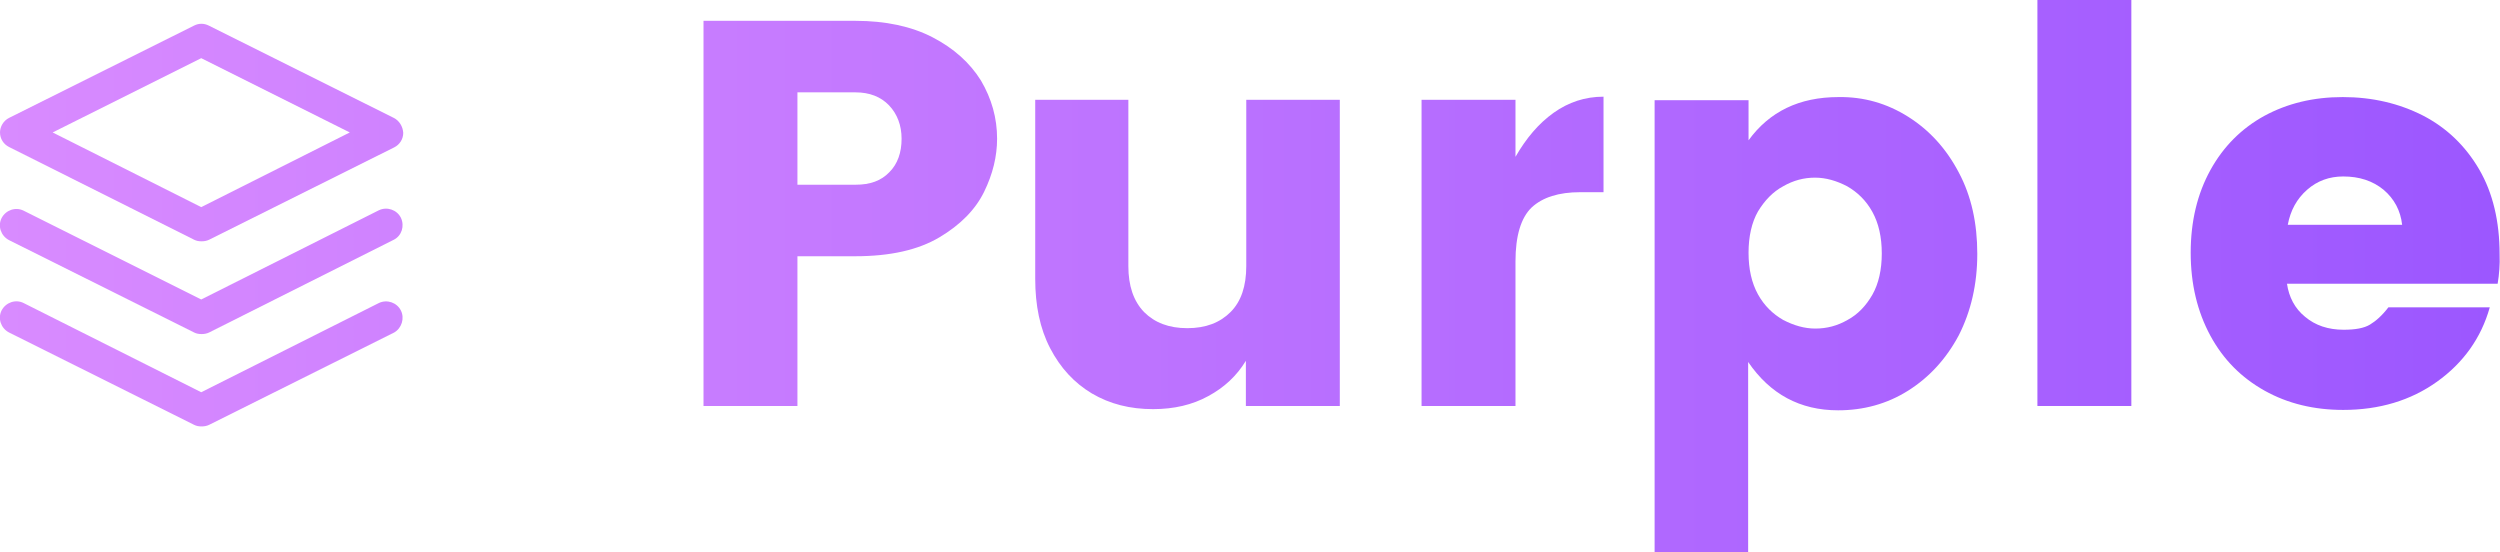
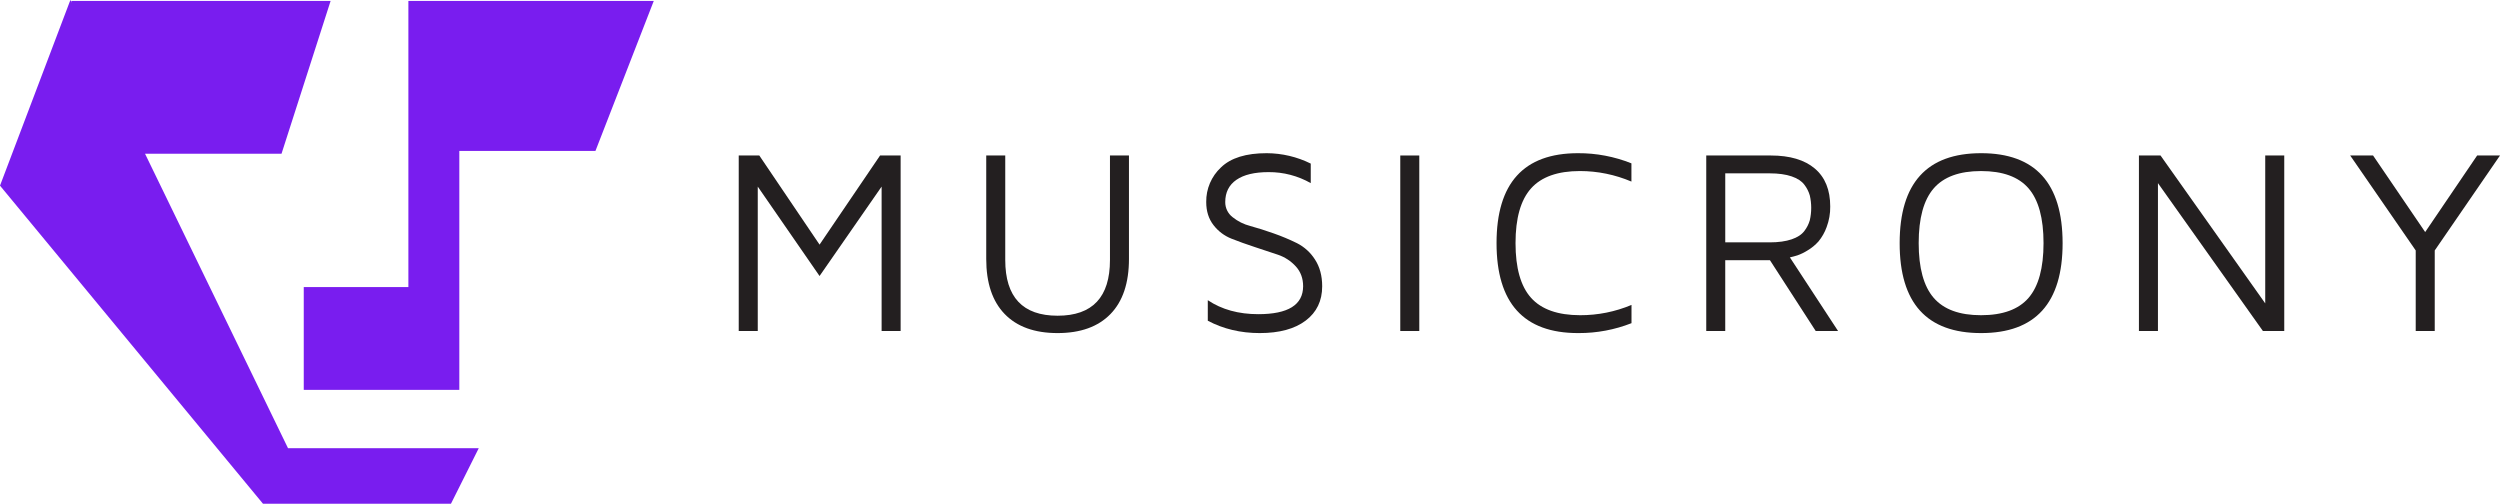
- <svg xmlns="http://www.w3.org/2000/svg" version="1.1" id="Layer_1" x="0px" y="0px" viewBox="0 0 636.1 140.4" style="enable-background:new 0 0 636.1 140.4;" xml:space="preserve">
-   <style type="text/css">
- 	.st0{fill:url(#SVGID_1_);}
- 	.st1{fill:url(#SVGID_2_);}
- 	.st2{fill:url(#SVGID_3_);}
- 	.st3{fill:url(#SVGID_4_);}
- 	.st4{fill:url(#SVGID_5_);}
- 	.st5{fill:url(#SVGID_6_);}
- 	.st6{fill:url(#SVGID_7_);}
- 	.st7{fill:url(#SVGID_8_);}
- 	.st8{fill:url(#SVGID_9_);}
- </style>
-   <linearGradient id="SVGID_1_" gradientUnits="userSpaceOnUse" x1="-14.647" y1="54.292" x2="656.557" y2="54.292">
-     <stop offset="1.502404e-03" style="stop-color:#DA8CFF" />
-     <stop offset="1" style="stop-color:#9A55FF" />
-   </linearGradient>
-   <path class="st0" d="M202.9,65.2v38.1h-23.9v-98h38.7c7.6,0,14.2,1.4,19.6,4.2c5.4,2.8,9.5,6.5,12.3,11c2.7,4.6,4.1,9.5,4.1,14.8  c0,4.5-1.1,9-3.3,13.5c-2.2,4.5-6,8.4-11.4,11.6c-5.4,3.2-12.5,4.8-21.4,4.8H202.9z M226.3,43.8c2.1-2.1,3.1-5,3.1-8.5  c0-3.4-1.1-6.3-3.2-8.5c-2.1-2.2-5-3.3-8.5-3.3h-14.8V47h14.8C221.4,47,224.2,46,226.3,43.8z" />
-   <linearGradient id="SVGID_2_" gradientUnits="userSpaceOnUse" x1="-14.647" y1="64.76" x2="656.557" y2="64.76">
-     <stop offset="1.502404e-03" style="stop-color:#DA8CFF" />
-     <stop offset="1" style="stop-color:#9A55FF" />
-   </linearGradient>
-   <path class="st1" d="M340.9,25.4v77.9H317V91.8c-2.3,3.8-5.5,6.8-9.6,9c-4,2.2-8.7,3.3-14,3.3c-5.9,0-11-1.3-15.6-4  c-4.5-2.7-8-6.5-10.6-11.5c-2.6-5-3.8-10.9-3.8-17.7V25.4h23.7v42.3c0,5,1.3,8.9,4,11.7c2.7,2.7,6.3,4.1,11,4.1  c4.7,0,8.3-1.4,11-4.1c2.7-2.7,4-6.6,4-11.7V25.4H340.9z" />
-   <linearGradient id="SVGID_3_" gradientUnits="userSpaceOnUse" x1="-14.647" y1="63.922" x2="656.557" y2="63.922">
-     <stop offset="1.502404e-03" style="stop-color:#DA8CFF" />
-     <stop offset="1" style="stop-color:#9A55FF" />
-   </linearGradient>
-   <path class="st2" d="M395.3,28.7c3.8-2.7,8-4.1,12.7-4.1v24.3h-5.9c-5.5,0-9.6,1.3-12.4,3.9c-2.7,2.6-4.1,7.2-4.1,13.7v36.8h-23.9  V25.4h23.9v14.5C388.3,35.2,391.5,31.4,395.3,28.7z" />
-   <linearGradient id="SVGID_4_" gradientUnits="userSpaceOnUse" x1="-14.647" y1="82.485" x2="656.557" y2="82.485">
-     <stop offset="1.502404e-03" style="stop-color:#DA8CFF" />
-     <stop offset="1" style="stop-color:#9A55FF" />
-   </linearGradient>
-   <path class="st3" d="M485.5,29.7c5.4,3.4,9.7,8.1,12.9,14.2c3.2,6,4.7,12.9,4.7,20.7c0,7.7-1.6,14.6-4.7,20.7  c-3.2,6-7.5,10.7-12.9,14.1s-11.4,5-17.8,5c-9.7,0-17.3-4.1-22.9-12.3v48.4H421v-115h23.9v10.2c5.3-7.3,12.9-11,22.9-11  C474.2,24.6,480.1,26.3,485.5,29.7z M453.7,47.4c-2.6,1.4-4.7,3.6-6.4,6.4c-1.6,2.8-2.4,6.4-2.4,10.5c0,4.2,0.8,7.7,2.4,10.6  c1.6,2.9,3.8,5,6.4,6.5c2.7,1.4,5.4,2.2,8.2,2.2c2.9,0,5.6-0.7,8.2-2.2c2.6-1.4,4.7-3.6,6.3-6.4c1.6-2.8,2.4-6.4,2.4-10.5  c0-4.2-0.8-7.7-2.4-10.6c-1.6-2.9-3.8-5-6.4-6.5c-2.7-1.4-5.4-2.2-8.2-2.2C459,45.2,456.3,45.9,453.7,47.4z" />
-   <linearGradient id="SVGID_5_" gradientUnits="userSpaceOnUse" x1="-14.647" y1="51.64" x2="656.557" y2="51.64">
-     <stop offset="1.502404e-03" style="stop-color:#DA8CFF" />
-     <stop offset="1" style="stop-color:#9A55FF" />
-   </linearGradient>
-   <path class="st4" d="M542.3,0v103.3h-23.9V0H542.3z" />
-   <linearGradient id="SVGID_6_" gradientUnits="userSpaceOnUse" x1="-14.647" y1="64.411" x2="656.557" y2="64.411">
-     <stop offset="1.502404e-03" style="stop-color:#DA8CFF" />
-     <stop offset="1" style="stop-color:#9A55FF" />
-   </linearGradient>
-   <path class="st5" d="M635.5,72.2h-53.6c0.5,3.4,2,6.3,4.6,8.4c2.6,2.2,5.9,3.3,9.8,3.3c3,0,5.2-0.4,6.7-1.3c1.5-0.9,3.1-2.3,4.7-4.4  h25.8c-2.2,7.8-6.7,14.1-13.4,18.9c-6.7,4.8-14.7,7.2-23.9,7.2c-7.4,0-14.1-1.6-20-4.9c-5.9-3.3-10.5-7.9-13.8-14  c-3.3-6.1-5-13.1-5-21.1c0-8,1.7-15,5-21c3.3-6,7.9-10.6,13.7-13.8c5.9-3.2,12.5-4.8,20-4.8c7.5,0,14.3,1.6,20.4,4.7  c6,3.1,10.8,7.7,14.3,13.7c3.5,6,5.2,13.3,5.2,21.6C636.1,67.3,635.9,69.8,635.5,72.2z M611.2,57.2c-0.4-3.6-2-6.6-4.7-8.9  c-2.8-2.3-6.2-3.4-10.3-3.4c-3.5,0-6.6,1.1-9.2,3.4c-2.6,2.3-4.2,5.2-4.9,8.9H611.2z" />
-   <g>
-     <g>
-       <linearGradient id="SVGID_7_" gradientUnits="userSpaceOnUse" x1="-14.647" y1="33.748" x2="656.557" y2="33.748">
-         <stop offset="1.502404e-03" style="stop-color:#DA8CFF" />
-         <stop offset="1" style="stop-color:#9A55FF" />
-       </linearGradient>
-       <path class="st6" d="M100.2,30L53.1,6.5c-1.2-0.6-2.5-0.6-3.7,0L2.3,30C0.9,30.7,0,32.2,0,33.7c0,1.6,0.9,3,2.3,3.7L49.4,61    c0.6,0.3,1.2,0.4,1.9,0.4c0.6,0,1.3-0.1,1.9-0.4l47.1-23.5c1.4-0.7,2.3-2.1,2.3-3.7C102.5,32.2,101.6,30.7,100.2,30z M51.2,52.7    L13.4,33.7l37.8-18.9l37.8,18.9L51.2,52.7z" />
-     </g>
-   </g>
-   <g>
-     <g>
-       <linearGradient id="SVGID_8_" gradientUnits="userSpaceOnUse" x1="-14.647" y1="92.608" x2="656.557" y2="92.608">
-         <stop offset="1.502404e-03" style="stop-color:#DA8CFF" />
-         <stop offset="1" style="stop-color:#9A55FF" />
-       </linearGradient>
-       <path class="st7" d="M102,79c-1-2-3.5-2.9-5.6-1.9L51.2,99.8L6,77.1c-2-1-4.5-0.2-5.6,1.9c-1,2-0.2,4.5,1.9,5.6l47.1,23.5    c0.6,0.3,1.2,0.4,1.9,0.4c0.6,0,1.3-0.1,1.9-0.4l47.1-23.5C102.2,83.5,103,81,102,79z" />
-     </g>
-   </g>
-   <g>
-     <g>
-       <linearGradient id="SVGID_9_" gradientUnits="userSpaceOnUse" x1="-14.647" y1="69.064" x2="656.557" y2="69.064">
-         <stop offset="1.502404e-03" style="stop-color:#DA8CFF" />
-         <stop offset="1" style="stop-color:#9A55FF" />
-       </linearGradient>
-       <path class="st8" d="M102,55.4c-1-2-3.5-2.9-5.6-1.9L51.2,76.2L6,53.6c-2-1-4.5-0.2-5.6,1.9c-1,2-0.2,4.5,1.9,5.6l47.1,23.5    c0.6,0.3,1.2,0.4,1.9,0.4c0.6,0,1.3-0.1,1.9-0.4L100.2,61C102.2,60,103,57.5,102,55.4z" />
-     </g>
-   </g>
+ <svg xmlns="http://www.w3.org/2000/svg" id="Layer_1" data-name="Layer 1" viewBox="0 0 2272 457.8">
+   <defs>
+     <style>.cls-1{fill:#231f20;}.cls-2{fill:#791def;}</style>
+   </defs>
+   <path class="cls-1" d="M671.36,300.81V141.3h18.69l54.76,81,55-81h18.68V300.81H801.21V169.57l-56.4,81.26-56.16-81.26V300.81Z" transform="translate(0 0.01)" />
+   <path class="cls-1" d="M896.29,235.3v-94h17.28v94.94q0,50.67,47.59,50.67t47.58-50.67V141.3H1026v94q0,32.81-16.81,50.1T961.1,302.69q-31.29,0-48.06-17.34T896.29,235.3Z" transform="translate(0 0.01)" />
+   <path class="cls-1" d="M1096.22,183.58a42.11,42.11,0,0,1,13.38-31.42q13.38-13,41.67-12.95a91.14,91.14,0,0,1,39.94,9.45v17.75a76.6,76.6,0,0,0-38.3-10q-19.12,0-29.26,7t-10.15,20.21a17.09,17.09,0,0,0,6.59,13.66,42.44,42.44,0,0,0,16.26,8.12q9.68,2.63,21.19,6.71a191.4,191.4,0,0,1,21.16,8.87A41.64,41.64,0,0,1,1195,235.76q6.6,10.06,6.6,24.41,0,19.84-15,31.18t-41.73,11.34q-26.07,0-47.23-11.22V272.8q18.94,12.72,45.95,12.71,40.58,0,40.69-25.34,0-10.73-6.59-18a38.59,38.59,0,0,0-16.26-10.67l-21.1-7q-11.43-3.75-21.15-7.6a38.25,38.25,0,0,1-16.33-12.31Q1096.21,196.07,1096.22,183.58Z" transform="translate(0 0.01)" />
+   <path class="cls-1" d="M1272.57,300.81V141.3h17.28V300.81Z" transform="translate(0 0.01)" />
+   <path class="cls-1" d="M1360.06,220.94q0-81.72,74-81.73a129.31,129.31,0,0,1,48.58,9.22V165a119.69,119.69,0,0,0-46.71-9.57q-30.36,0-44.49,15.75t-14.13,49.75q0,34,14.13,49.74T1436,286.45a119.51,119.51,0,0,0,46.71-9.35v16.59a130.21,130.21,0,0,1-48,9h-.58Q1360.06,302.69,1360.06,220.94Z" transform="translate(0 0.01)" />
+   <path class="cls-1" d="M1550.64,300.81V141.3h58.61q26.05,0,40.06,11.87t14,34.49a51.21,51.21,0,0,1-3.26,18.69,43.78,43.78,0,0,1-7.42,13.08,41.82,41.82,0,0,1-9.87,8.11,45.08,45.08,0,0,1-9.34,4.55c-2.41.74-4.67,1.35-6.77,1.81l43.78,66.91h-20.31l-41.58-64.33h-40.64v64.33Zm17.27-80.56h40.42c7.93,0,14.56-.93,19.9-2.75s9.2-4.39,11.62-7.65a29.06,29.06,0,0,0,4.9-9.69,50.25,50.25,0,0,0,0-22.54,29.06,29.06,0,0,0-4.9-9.69q-3.63-4.91-11.62-7.65t-19.9-2.75h-40.42Z" transform="translate(0 0.01)" />
+   <path class="cls-1" d="M1726.41,220.94q0-81.72,74-81.73t74.09,81.73q0,81.75-74.09,81.75T1726.41,220.94Zm30.94-49.75q-13.66,15.78-13.65,49.75t13.65,49.74q13.64,15.78,43,15.77,29.63,0,43.22-15.77t13.59-49.74q0-34-13.59-49.75t-43.22-15.75Q1771,155.44,1757.35,171.19Z" transform="translate(0 0.01)" />
+   <path class="cls-1" d="M1943.86,300.81V141.3h19.62l95.16,134.4V141.3h17.29V300.81h-19.39l-95.4-134.4v134.4Z" transform="translate(0 0.01)" />
+   <path class="cls-1" d="M2135.85,141.3h20.79L2204,210.89l47.23-69.59H2272l-59.31,86.3v73.21H2195.4V227.6Z" transform="translate(0 0.01)" />
+   <polygon class="cls-2" points="594.15 0.84 417.43 0.84 400.8 0.84 371.14 0.84 371.14 260.88 276.05 260.88 276.05 354.29 417.43 354.29 417.43 307.59 417.43 260.88 417.43 137.17 541.14 137.17 594.15 0.84" />
+   <polygon class="cls-2" points="409.83 457.8 435.1 407.31 261.74 407.31 131.8 139.7 255.85 139.7 300.46 0.84 64.81 0.84 65.15 2.42 63.97 0 0 168.71 239.01 457.8 409.83 457.8" />
</svg>
